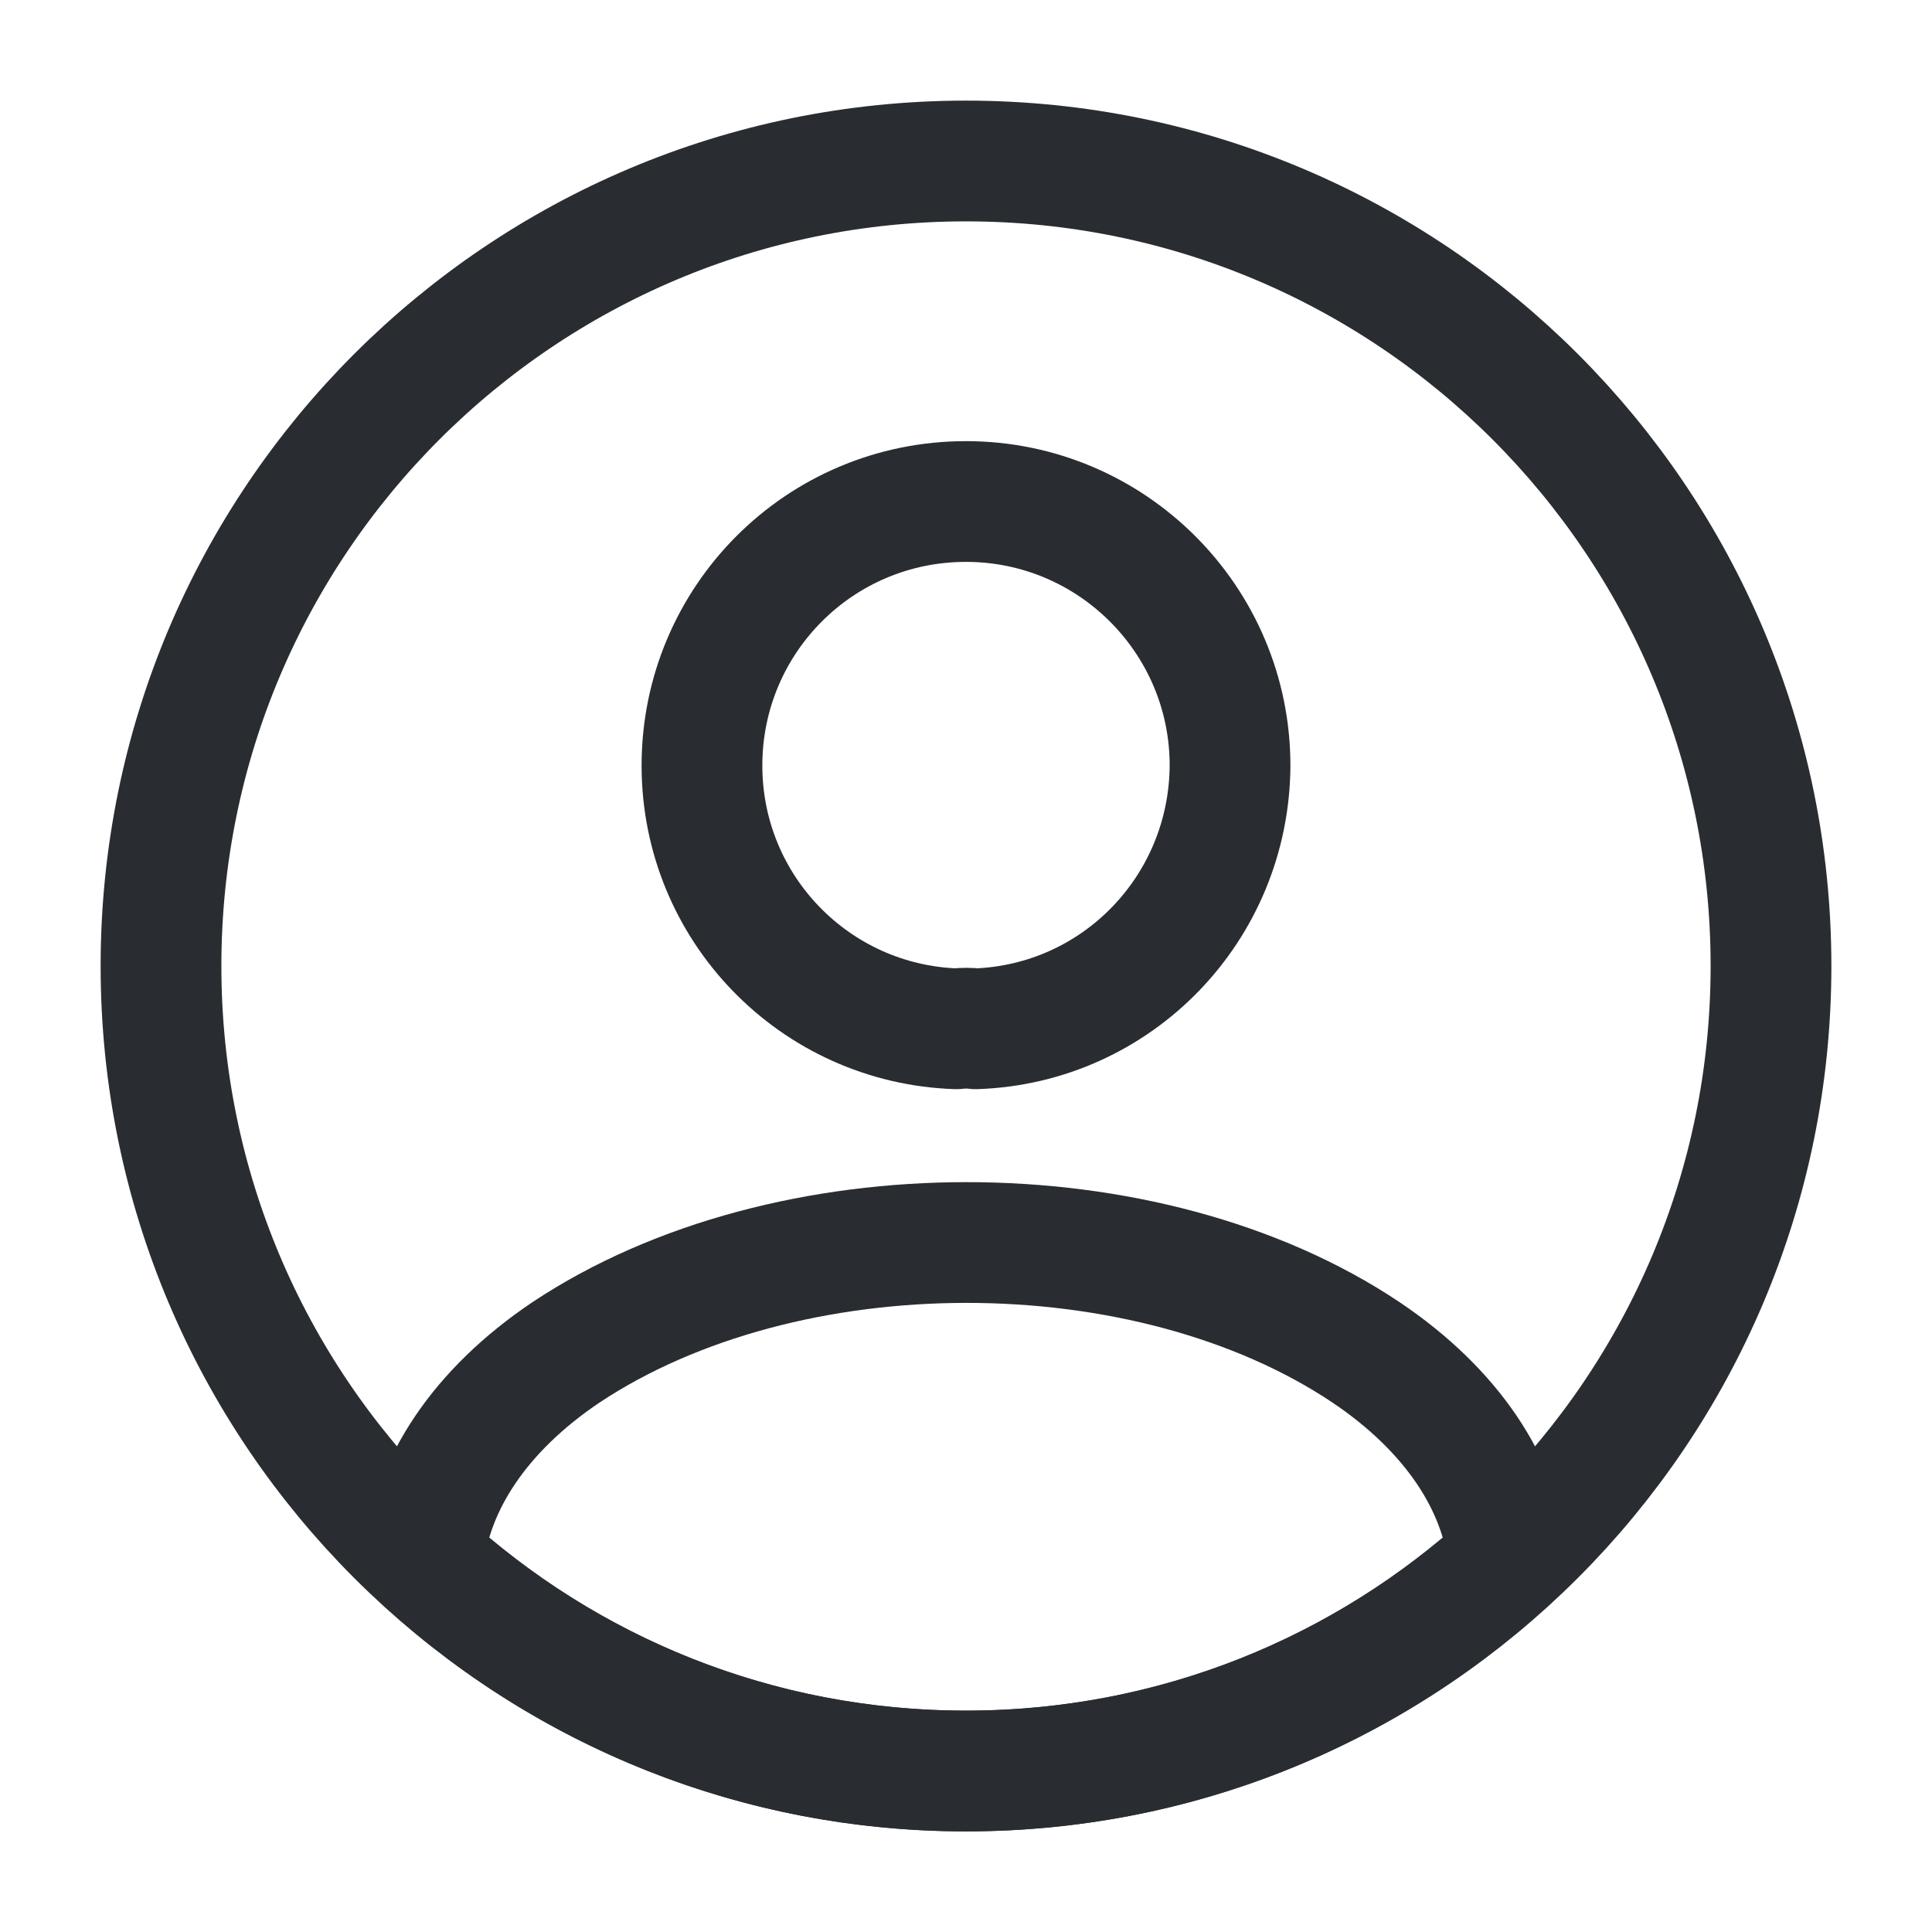
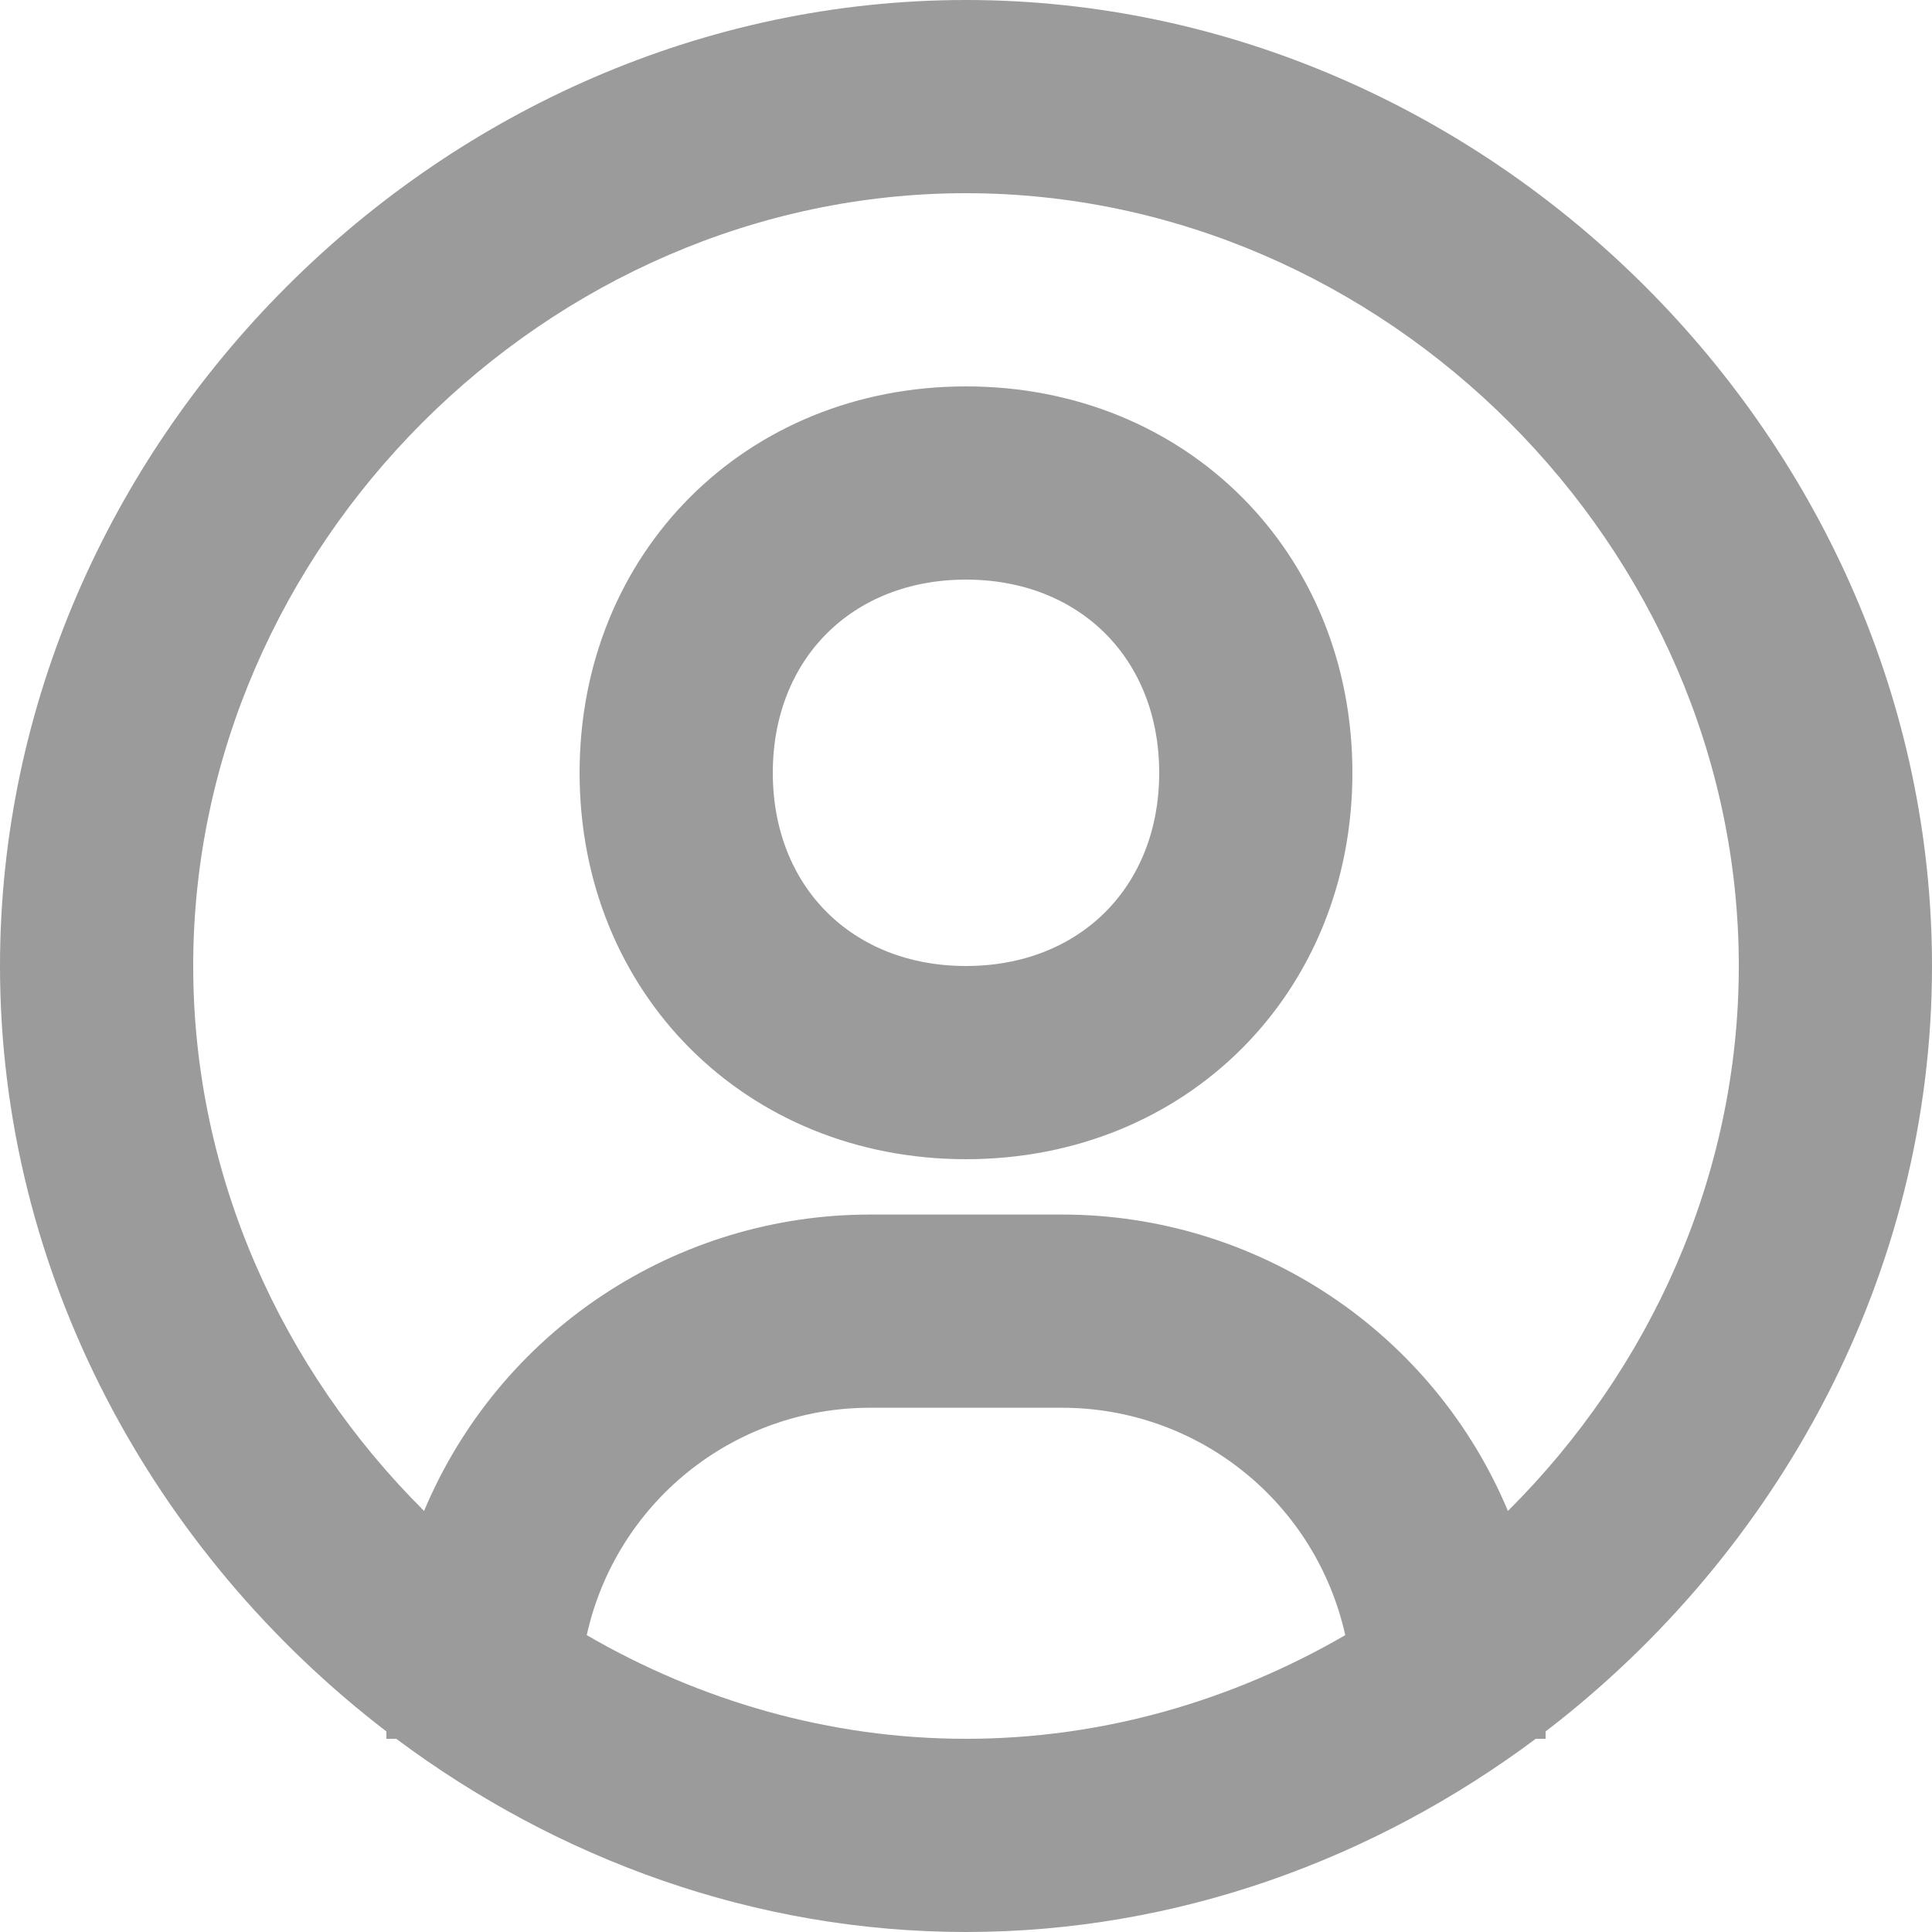
- <svg xmlns="http://www.w3.org/2000/svg" width="800px" height="800px" viewBox="0 0 24 24" fill="none">
-   <path d="M12.12 12.78C12.05 12.77 11.96 12.77 11.88 12.78C10.12 12.72 8.72 11.28 8.72 9.51C8.72 7.7 10.18 6.23 12 6.23C13.81 6.23 15.28 7.7 15.28 9.51C15.27 11.28 13.88 12.72 12.12 12.78Z" stroke="#292D32" stroke-width="1.5" stroke-linecap="round" stroke-linejoin="round" />
-   <path d="M18.74 19.38C16.96 21.01 14.6 22 12 22C9.4 22 7.04 21.01 5.26 19.38C5.36 18.44 5.96 17.52 7.03 16.8C9.77 14.98 14.25 14.98 16.97 16.8C18.04 17.52 18.64 18.44 18.74 19.38Z" stroke="#292D32" stroke-width="1.5" stroke-linecap="round" stroke-linejoin="round" />
-   <path d="M12 22C17.523 22 22 17.523 22 12C22 6.477 17.523 2 12 2C6.477 2 2 6.477 2 12C2 17.523 6.477 22 12 22Z" stroke="#292D32" stroke-width="1.5" stroke-linecap="round" stroke-linejoin="round" />
+ <svg xmlns="http://www.w3.org/2000/svg" width="20" height="20" viewBox="0 0 20 20" fill="none">
+   <path fill-rule="evenodd" clip-rule="evenodd" d="M0 10C0 4.579 4.579 0 10 0C15.421 0 20 4.579 20 10C20 13.19 18.408 16.078 16 17.924V18H15.898C14.23 19.245 12.187 20 10 20C7.813 20 5.77 19.245 4.102 18H4V17.924C1.592 16.078 0 13.189 0 10ZM7.123 15.236C6.592 15.664 6.221 16.26 6.074 16.927C7.242 17.604 8.584 18 10 18C11.416 18 12.758 17.604 13.926 16.927C13.778 16.261 13.408 15.664 12.876 15.236C12.345 14.808 11.683 14.574 11 14.573H9C8.317 14.574 7.655 14.808 7.123 15.236ZM13.768 13.412C14.588 13.957 15.229 14.733 15.61 15.641C17.077 14.182 18 12.176 18 10C18 5.663 14.337 2 10 2C5.663 2 2 5.663 2 10C2 12.176 2.923 14.182 4.39 15.641C4.771 14.733 5.412 13.957 6.232 13.412C7.052 12.866 8.015 12.574 9 12.573H11C11.985 12.574 12.948 12.866 13.768 13.412ZM6 8C6 5.72 7.72 4 10 4C12.28 4 14 5.72 14 8C14 10.28 12.28 12 10 12C7.72 12 6 10.28 6 8ZM8 8C8 9.178 8.822 10 10 10C11.178 10 12 9.178 12 8C12 6.822 11.178 6 10 6C8.822 6 8 6.822 8 8Z" fill="#9B9B9B" />
</svg>
